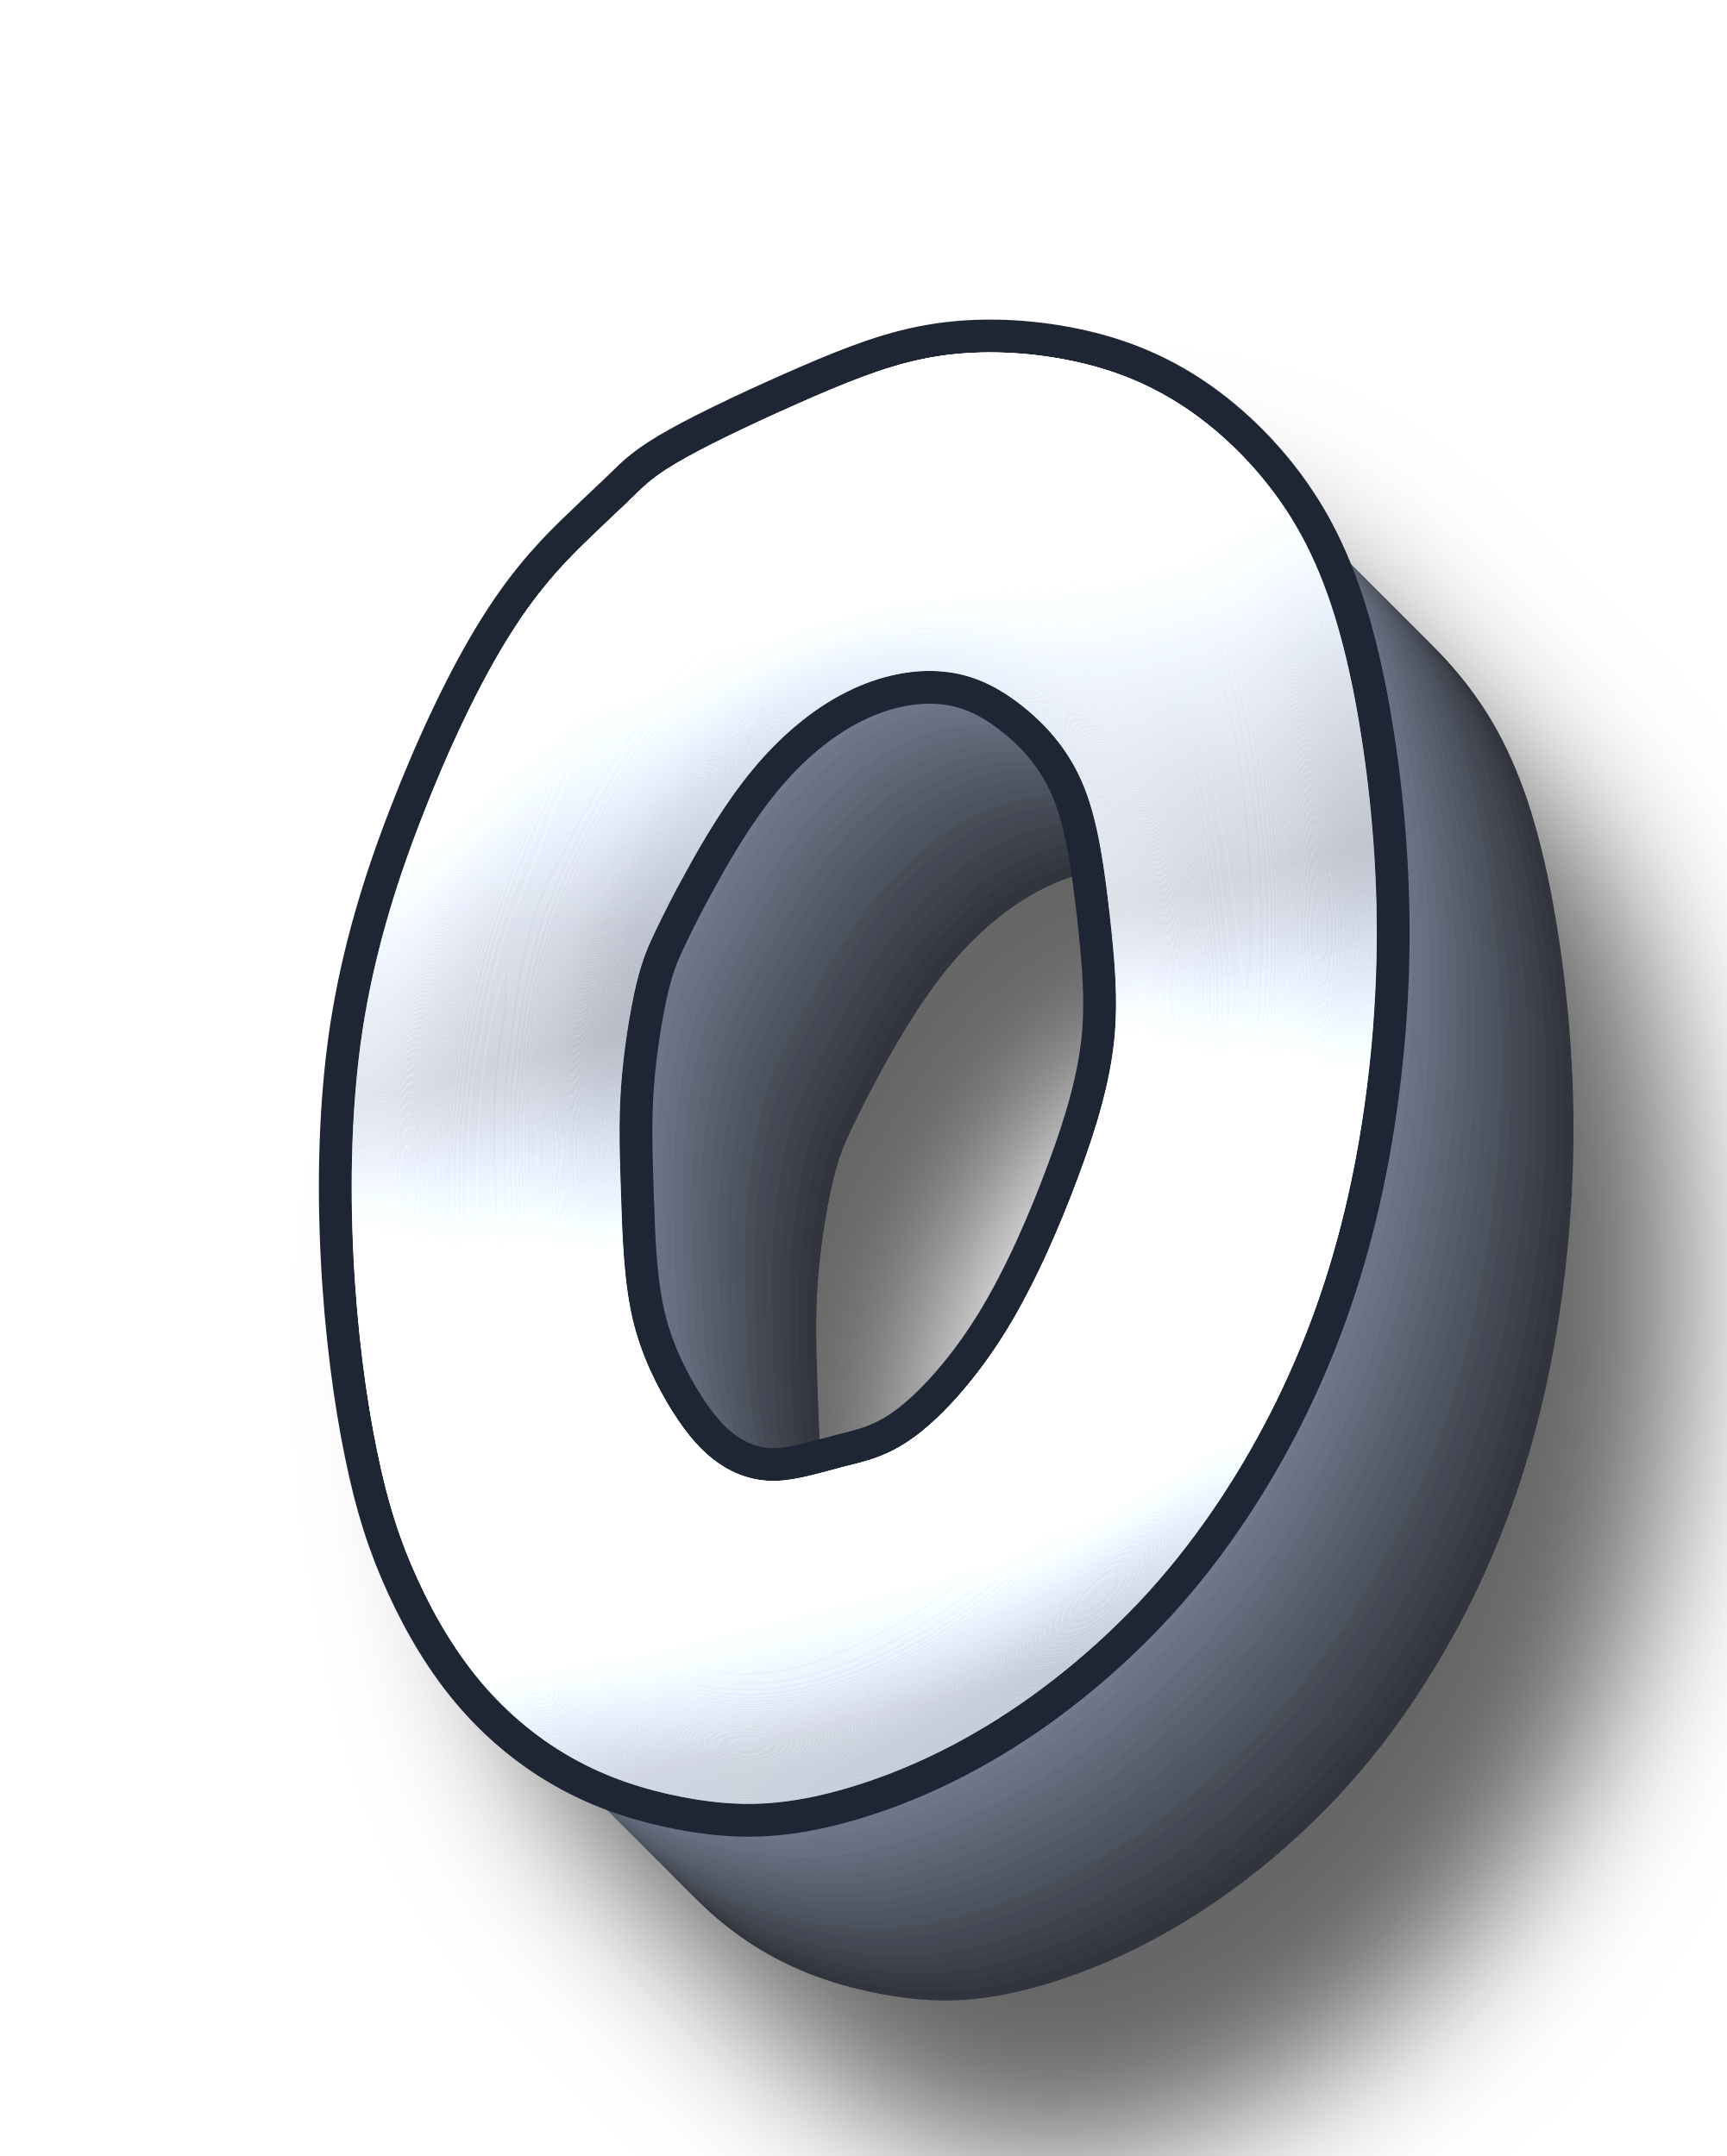
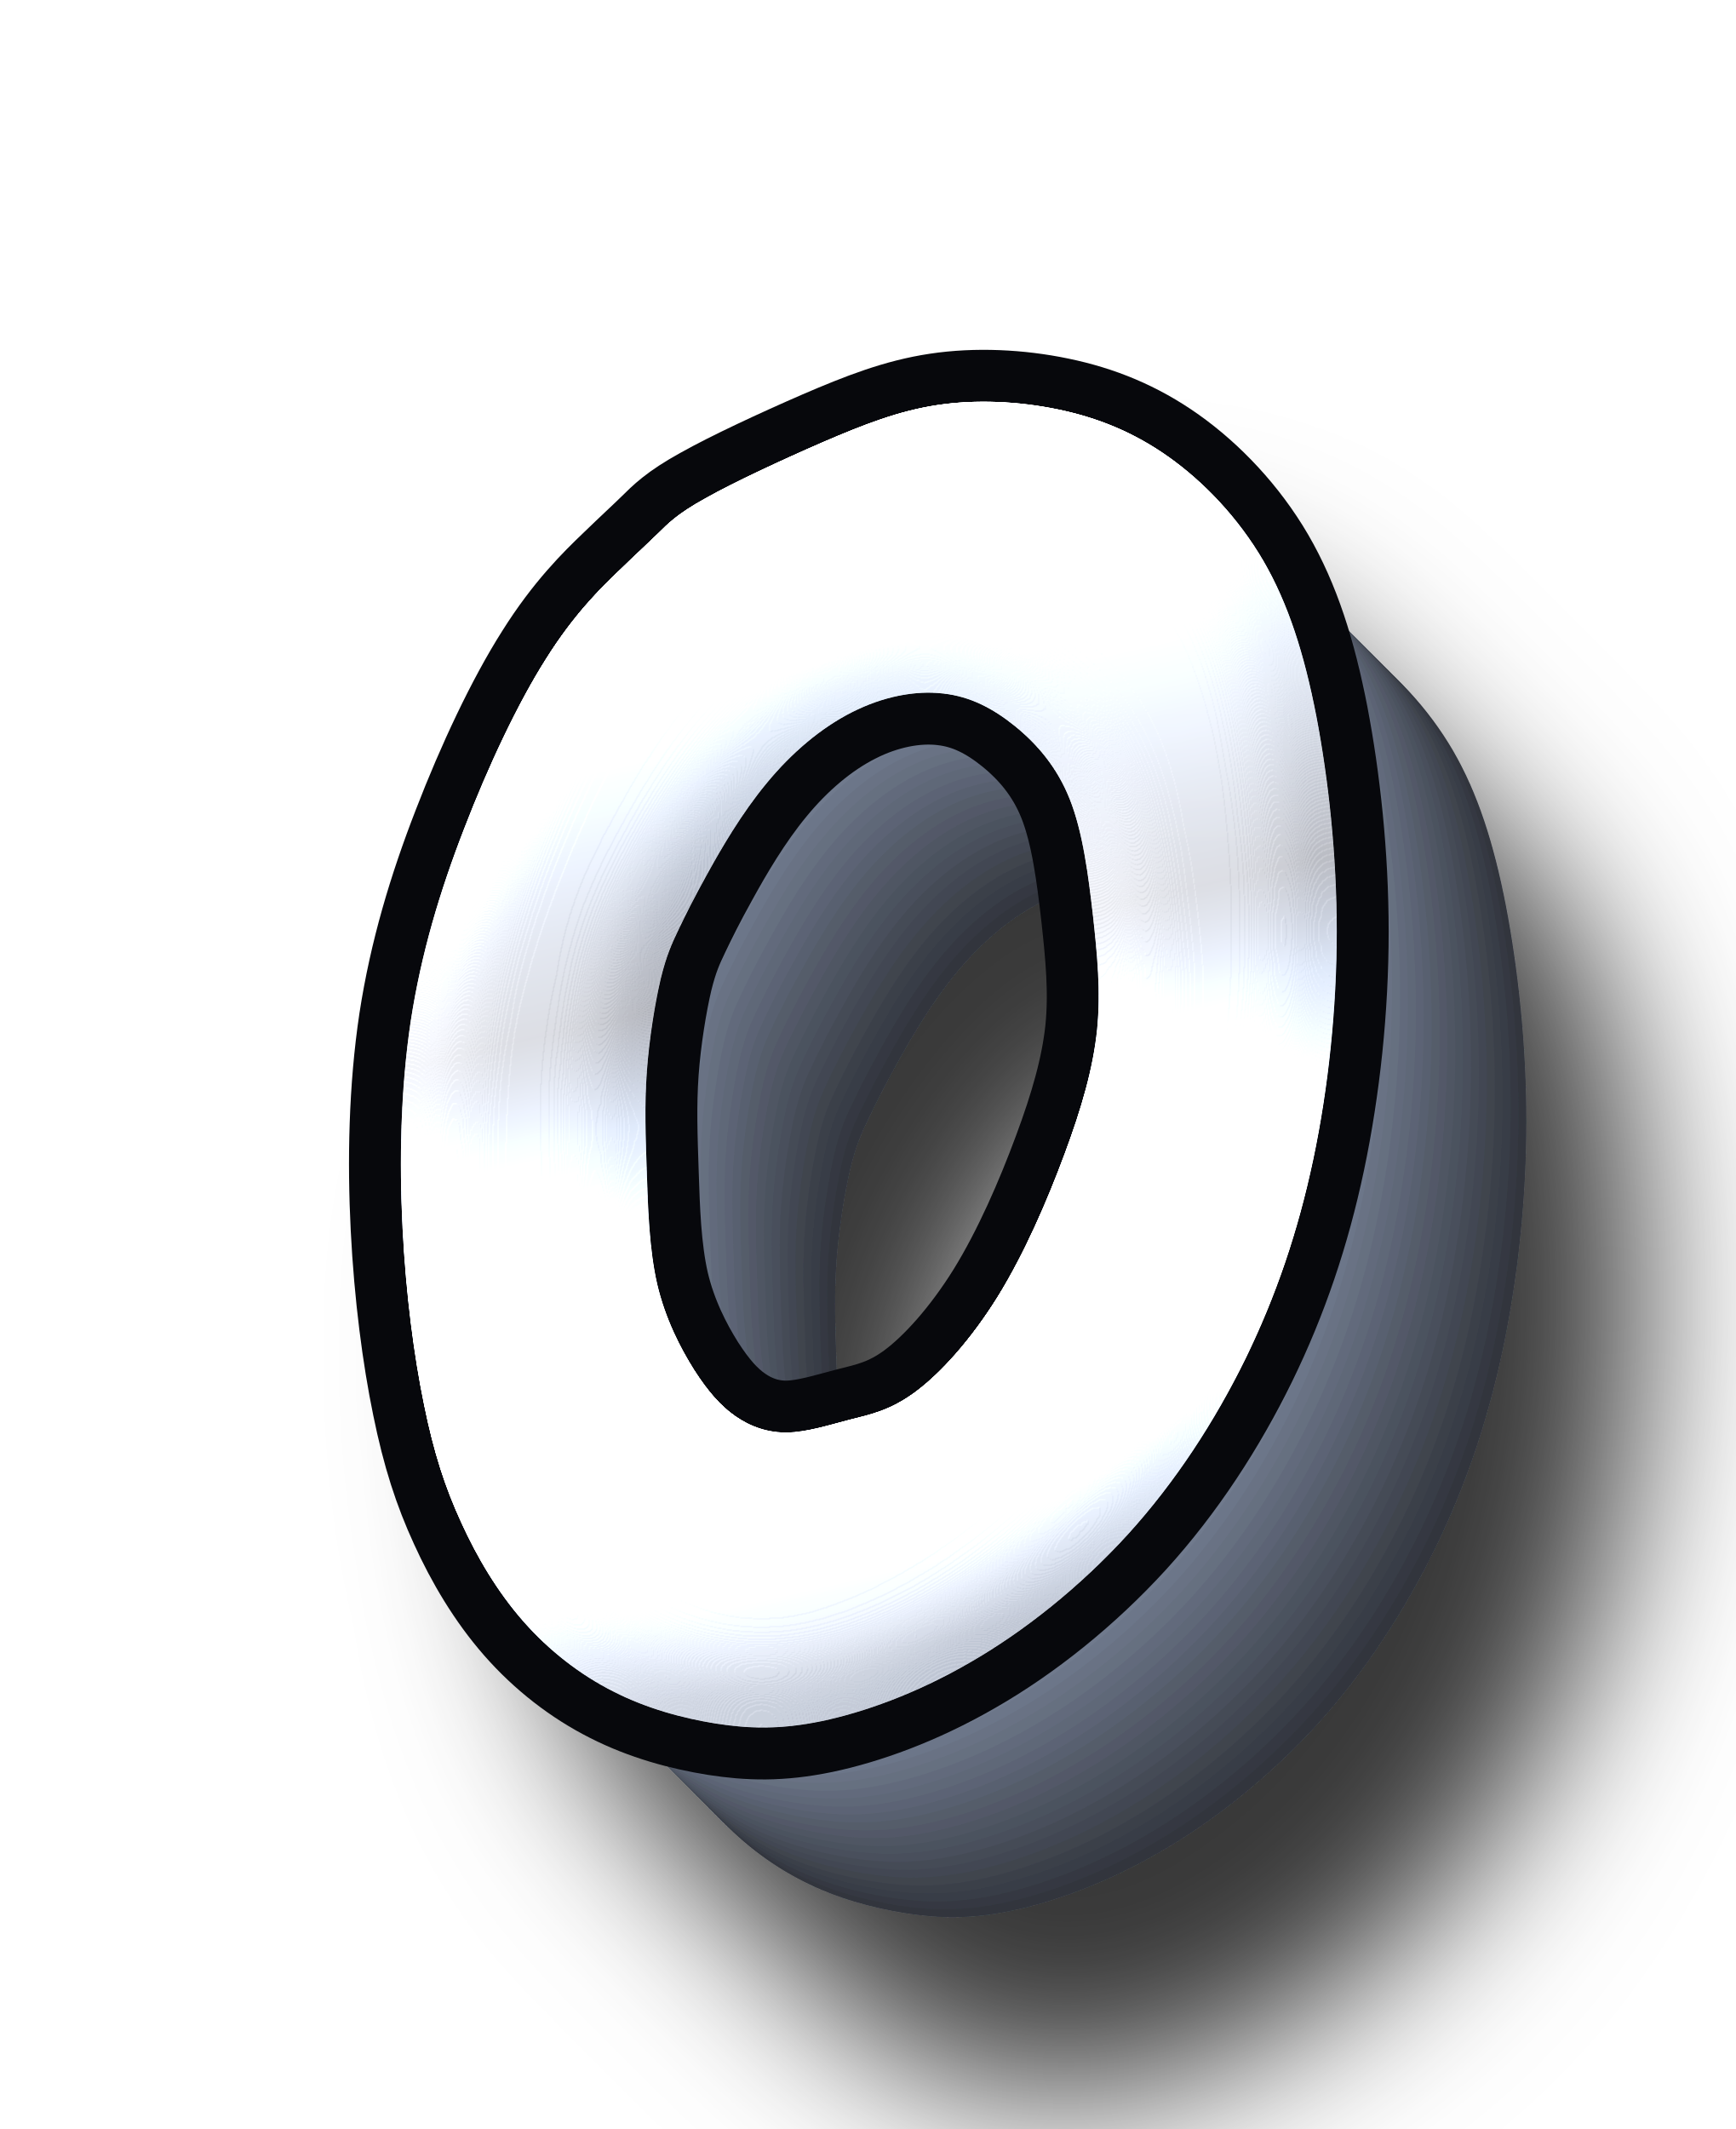
- <svg xmlns="http://www.w3.org/2000/svg" viewBox="72.15 642.29 78.98 98.65">
+ <svg xmlns="http://www.w3.org/2000/svg" viewBox="68.15 638.29 86.98 106.65">
  <defs>
    <path id="f-4-O" d="M 103.50 663.25 C 104.92 662.45 107.31 661.34 109.38 660.44 C 111.45 659.55 113.19 658.87 115.13 658.58 C 117.06 658.29 119.19 658.39 121.16 658.80 C 123.14 659.21 124.96 659.94 126.72 661.19 C 128.49 662.45 130.20 664.24 131.45 666.38 C 132.70 668.53 133.50 671.04 134.11 674.18 C 134.71 677.32 135.13 681.09 135.13 684.95 C 135.13 688.82 134.71 692.78 133.95 696.38 C 133.19 699.97 132.09 703.21 130.56 706.35 C 129.02 709.49 127.05 712.53 124.66 715.16 C 122.26 717.79 119.46 720.02 116.74 721.58 C 114.03 723.15 111.41 724.07 109.32 724.51 C 107.24 724.94 105.68 724.89 104.01 724.63 C 102.34 724.36 100.56 723.88 98.89 723.03 C 97.22 722.19 95.66 720.98 94.37 719.51 C 93.08 718.04 92.05 716.30 91.26 714.56 C 90.46 712.82 89.89 711.08 89.40 708.67 C 88.90 706.25 88.49 703.16 88.32 699.80 C 88.15 696.45 88.22 692.83 88.73 689.44 C 89.25 686.06 90.19 682.93 91.41 679.79 C 92.62 676.65 94.10 673.51 95.51 671.29 C 96.91 669.06 98.24 667.76 99.17 666.87 C 100.10 665.97 100.63 665.49 101.12 665.01 C 101.62 664.52 102.07 664.04 103.50 663.25 M 103.58 682.09 C 104.29 680.80 105.31 679.04 106.56 677.53 C 107.81 676.01 109.29 674.75 110.84 673.97 C 112.39 673.18 114.01 672.87 115.40 673.03 C 116.78 673.18 117.92 673.79 119.01 674.67 C 120.09 675.55 121.11 676.70 121.76 678.35 C 122.41 680.00 122.68 682.14 122.91 684.13 C 123.13 686.13 123.31 687.96 123.12 689.88 C 122.92 691.80 122.35 693.79 121.49 696.10 C 120.63 698.42 119.49 701.06 118.15 703.23 C 116.81 705.39 115.28 707.08 114.01 708.02 C 112.75 708.95 111.75 709.15 110.72 709.41 C 109.68 709.68 108.59 710.03 107.61 710.05 C 106.64 710.07 105.76 709.76 105.01 709.24 C 104.26 708.72 103.63 708.00 102.93 706.91 C 102.24 705.81 101.49 704.36 101.08 702.62 C 100.68 700.87 100.62 698.84 100.56 697.04 C 100.50 695.24 100.44 693.67 100.56 691.99 C 100.68 690.30 100.98 688.50 101.26 687.31 C 101.55 686.13 101.82 685.55 102.15 684.86 C 102.48 684.17 102.87 683.37 103.58 682.09 Z" fill-rule="evenodd" />
-     <linearGradient id="metal-4-O" x1="0" y1="0" x2="0.18" y2="1">
+     <linearGradient id="metal-4-O" x1="0" y1="0" x2="0.16" y2="1">
      <stop offset="0" stop-color="#FFFFFF" />
-       <stop offset="0.09" stop-color="#F2F6FC" />
-       <stop offset="0.2" stop-color="#D3DEEC" />
-       <stop offset="0.32" stop-color="#93A3B9" />
-       <stop offset="0.43" stop-color="#5A6880" />
-       <stop offset="0.5" stop-color="#3C4762" />
-       <stop offset="0.57" stop-color="#8695AC" />
-       <stop offset="0.68" stop-color="#DCE6F2" />
-       <stop offset="0.8" stop-color="#FFFFFF" />
-       <stop offset="0.9" stop-color="#B7C4D6" />
-       <stop offset="1" stop-color="#6E7B90" />
+       <stop offset="0.07" stop-color="#FBFDFF" />
+       <stop offset="0.18" stop-color="#DEE8F6" />
+       <stop offset="0.3" stop-color="#9AACC4" />
+       <stop offset="0.42" stop-color="#55637C" />
+       <stop offset="0.49" stop-color="#333D55" />
+       <stop offset="0.57" stop-color="#8FA0BA" />
+       <stop offset="0.68" stop-color="#E6EFFA" />
+       <stop offset="0.79" stop-color="#FFFFFF" />
+       <stop offset="0.89" stop-color="#BDCADD" />
+       <stop offset="1" stop-color="#6B7890" />
    </linearGradient>
-     <filter id="bisel-4-O" x="-40%" y="-40%" width="200%" height="200%">
-       <feGaussianBlur in="SourceAlpha" stdDeviation="2.4" result="relevo" />
-       <feSpecularLighting in="relevo" surfaceScale="4.5" specularConstant="1.25" specularExponent="22" lighting-color="#FFFFFF" result="luz">
-         <feDistantLight azimuth="228" elevation="62" />
+     <filter id="bisel-4-O" x="-45%" y="-45%" width="210%" height="210%">
+       <feGaussianBlur in="SourceAlpha" stdDeviation="2.2" result="r" />
+       <feSpecularLighting in="r" surfaceScale="5.5" specularConstant="1.45" specularExponent="19" lighting-color="#FFFFFF" result="l">
+         <feDistantLight azimuth="228" elevation="58" />
      </feSpecularLighting>
-       <feComposite in="luz" in2="SourceAlpha" operator="in" result="luzCortada" />
-       <feComposite in="SourceGraphic" in2="luzCortada" operator="arithmetic" k1="0" k2="1" k3="0.92" k4="0" />
+       <feComposite in="l" in2="SourceAlpha" operator="in" result="lc" />
+       <feComposite in="SourceGraphic" in2="lc" operator="arithmetic" k1="0" k2="1" k3="1" k4="0" />
    </filter>
-     <linearGradient id="fio-4-O" x1="0" y1="0" x2="0" y2="0.4">
-       <stop offset="0" stop-color="#FFFFFF" stop-opacity="0.95" />
-       <stop offset="0.5" stop-color="#FFFFFF" stop-opacity="0.25" />
-       <stop offset="1" stop-color="#FFFFFF" stop-opacity="0" />
+     <linearGradient id="topo-4-O" x1="0" y1="0" x2="0" y2="0.34">
+       <stop offset="0" stop-color="#fff" stop-opacity="1" />
+       <stop offset="0.45" stop-color="#fff" stop-opacity="0.3" />
+       <stop offset="1" stop-color="#fff" stop-opacity="0" />
    </linearGradient>
-     <filter id="sombra-4-O" x="-40%" y="-40%" width="200%" height="200%">
-       <feDropShadow dx="5.0" dy="7.2" stdDeviation="3.4" flood-color="#000" flood-opacity="0.6" />
+     <filter id="sombra-4-O" x="-50%" y="-50%" width="220%" height="220%">
+       <feDropShadow dx="5.7" dy="9.0" stdDeviation="4.2" flood-color="#000" flood-opacity="0.78" />
    </filter>
  </defs>
  <g filter="url(#sombra-4-O)">
-     <use href="#f-4-O" x="9.00" y="9.00" fill="#32353c" />
-     <use href="#f-4-O" x="8.59" y="8.59" fill="#353840" />
-     <use href="#f-4-O" x="8.18" y="8.18" fill="#383c44" />
-     <use href="#f-4-O" x="7.77" y="7.77" fill="#3b3f48" />
-     <use href="#f-4-O" x="7.36" y="7.36" fill="#3f434d" />
-     <use href="#f-4-O" x="6.95" y="6.95" fill="#424751" />
-     <use href="#f-4-O" x="6.55" y="6.55" fill="#454a55" />
-     <use href="#f-4-O" x="6.14" y="6.14" fill="#484e59" />
-     <use href="#f-4-O" x="5.73" y="5.73" fill="#4c525e" />
-     <use href="#f-4-O" x="5.32" y="5.32" fill="#4f5562" />
-     <use href="#f-4-O" x="4.91" y="4.91" fill="#525966" />
-     <use href="#f-4-O" x="4.50" y="4.50" fill="#565d6b" />
-     <use href="#f-4-O" x="4.09" y="4.09" fill="#59606f" />
-     <use href="#f-4-O" x="3.68" y="3.68" fill="#5c6473" />
-     <use href="#f-4-O" x="3.27" y="3.27" fill="#5f6777" />
-     <use href="#f-4-O" x="2.86" y="2.86" fill="#636b7c" />
-     <use href="#f-4-O" x="2.45" y="2.45" fill="#666f80" />
-     <use href="#f-4-O" x="2.05" y="2.05" fill="#697284" />
-     <use href="#f-4-O" x="1.64" y="1.64" fill="#6c7688" />
-     <use href="#f-4-O" x="1.23" y="1.23" fill="#707a8d" />
-     <use href="#f-4-O" x="0.82" y="0.82" fill="#737d91" />
-     <use href="#f-4-O" x="0.41" y="0.41" fill="#768195" />
+     <use href="#f-4-O" x="9.50" y="9.50" fill="#32363e" />
+     <use href="#f-4-O" x="9.10" y="9.10" fill="#353942" />
+     <use href="#f-4-O" x="8.71" y="8.71" fill="#383d46" />
+     <use href="#f-4-O" x="8.31" y="8.31" fill="#3b404a" />
+     <use href="#f-4-O" x="7.92" y="7.92" fill="#3f444e" />
+     <use href="#f-4-O" x="7.52" y="7.52" fill="#424752" />
+     <use href="#f-4-O" x="7.12" y="7.12" fill="#454b57" />
+     <use href="#f-4-O" x="6.73" y="6.73" fill="#484f5b" />
+     <use href="#f-4-O" x="6.33" y="6.33" fill="#4c525f" />
+     <use href="#f-4-O" x="5.94" y="5.94" fill="#4f5663" />
+     <use href="#f-4-O" x="5.54" y="5.54" fill="#525967" />
+     <use href="#f-4-O" x="5.15" y="5.15" fill="#555d6b" />
+     <use href="#f-4-O" x="4.75" y="4.75" fill="#596170" />
+     <use href="#f-4-O" x="4.35" y="4.35" fill="#5c6474" />
+     <use href="#f-4-O" x="3.96" y="3.96" fill="#5f6878" />
+     <use href="#f-4-O" x="3.56" y="3.56" fill="#626b7c" />
+     <use href="#f-4-O" x="3.17" y="3.17" fill="#666f80" />
+     <use href="#f-4-O" x="2.77" y="2.77" fill="#697284" />
+     <use href="#f-4-O" x="2.38" y="2.38" fill="#6c7689" />
+     <use href="#f-4-O" x="1.98" y="1.98" fill="#6f7a8d" />
+     <use href="#f-4-O" x="1.58" y="1.58" fill="#737d91" />
+     <use href="#f-4-O" x="1.19" y="1.19" fill="#768195" />
+     <use href="#f-4-O" x="0.79" y="0.79" fill="#798499" />
+     <use href="#f-4-O" x="0.40" y="0.40" fill="#7c889d" />
  </g>
-   <use href="#f-4-O" fill="#1E2534" stroke="#1E2534" stroke-width="3" stroke-linejoin="round" />
+   <use href="#f-4-O" fill="#07080C" stroke="#07080C" stroke-width="5.2" stroke-linejoin="round" />
  <g filter="url(#bisel-4-O)">
    <use href="#f-4-O" fill="url(#metal-4-O)" />
  </g>
-   <use href="#f-4-O" fill="url(#fio-4-O)" />
+   <use href="#f-4-O" fill="url(#topo-4-O)" />
</svg>
